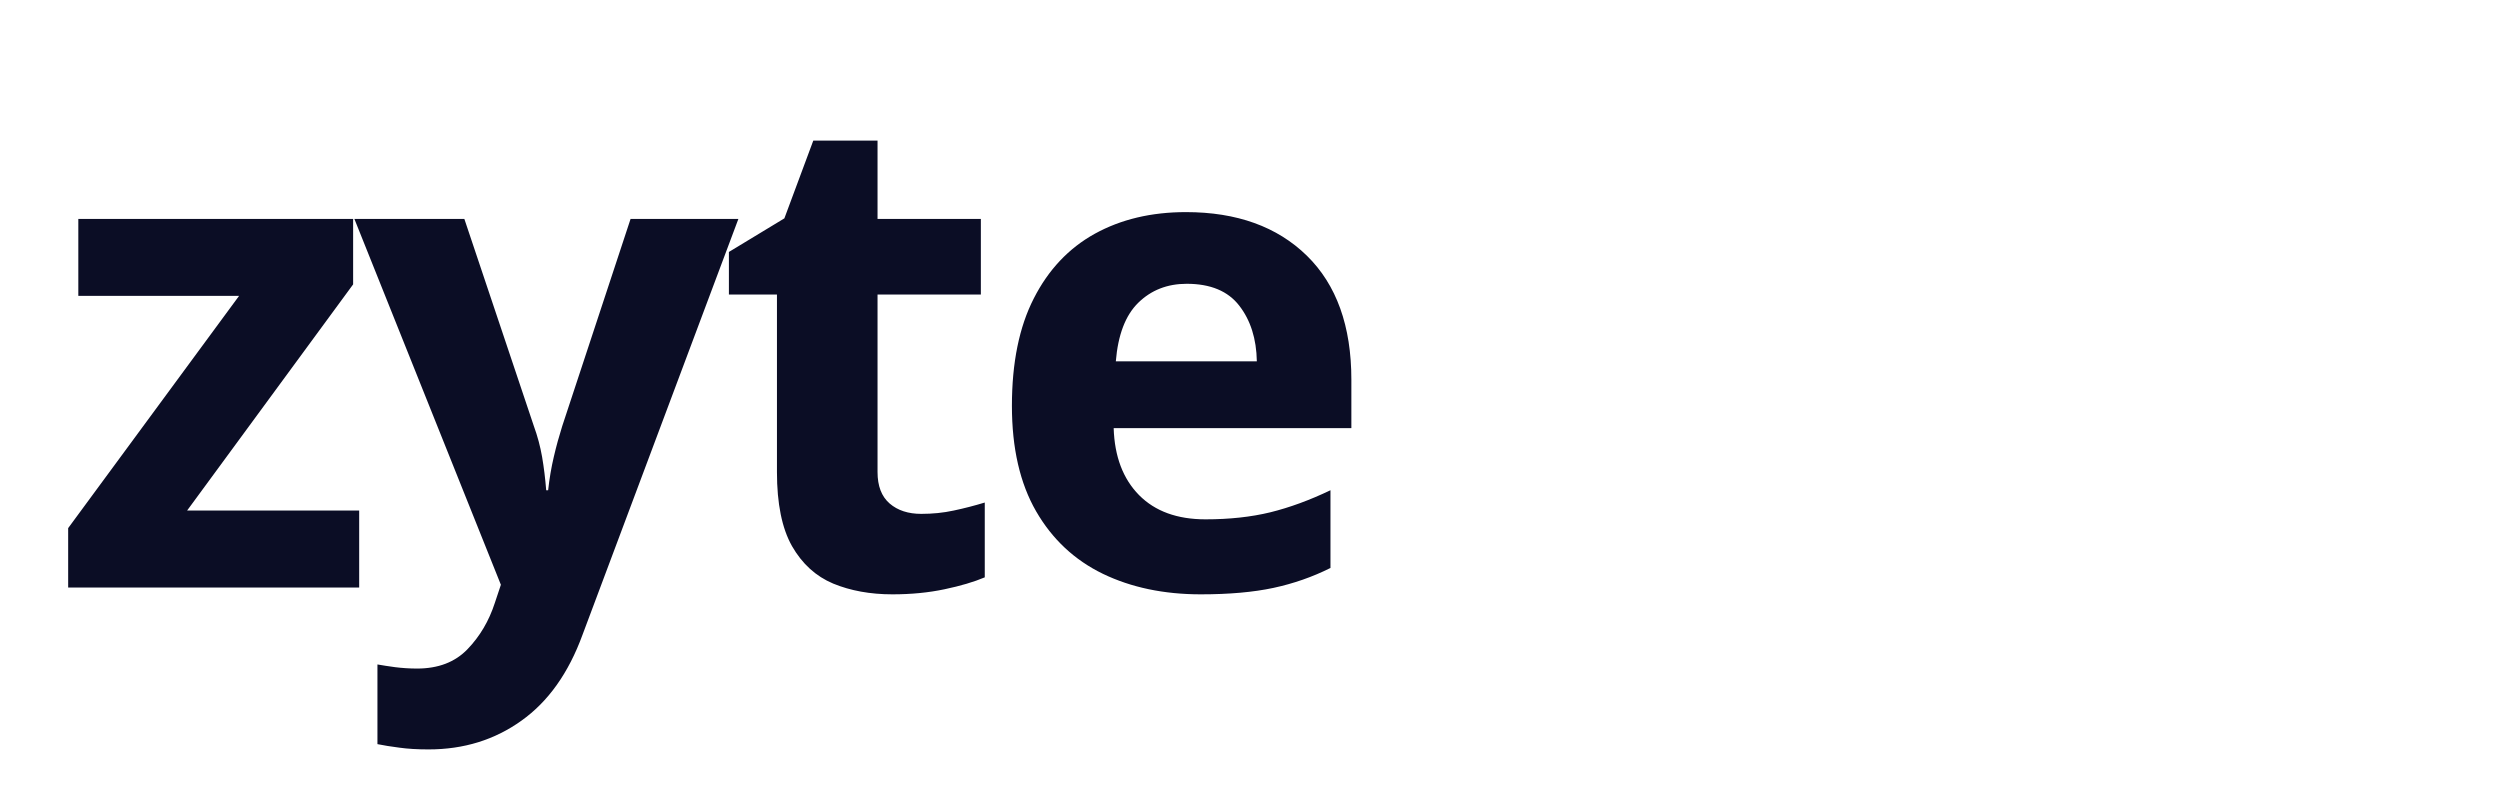
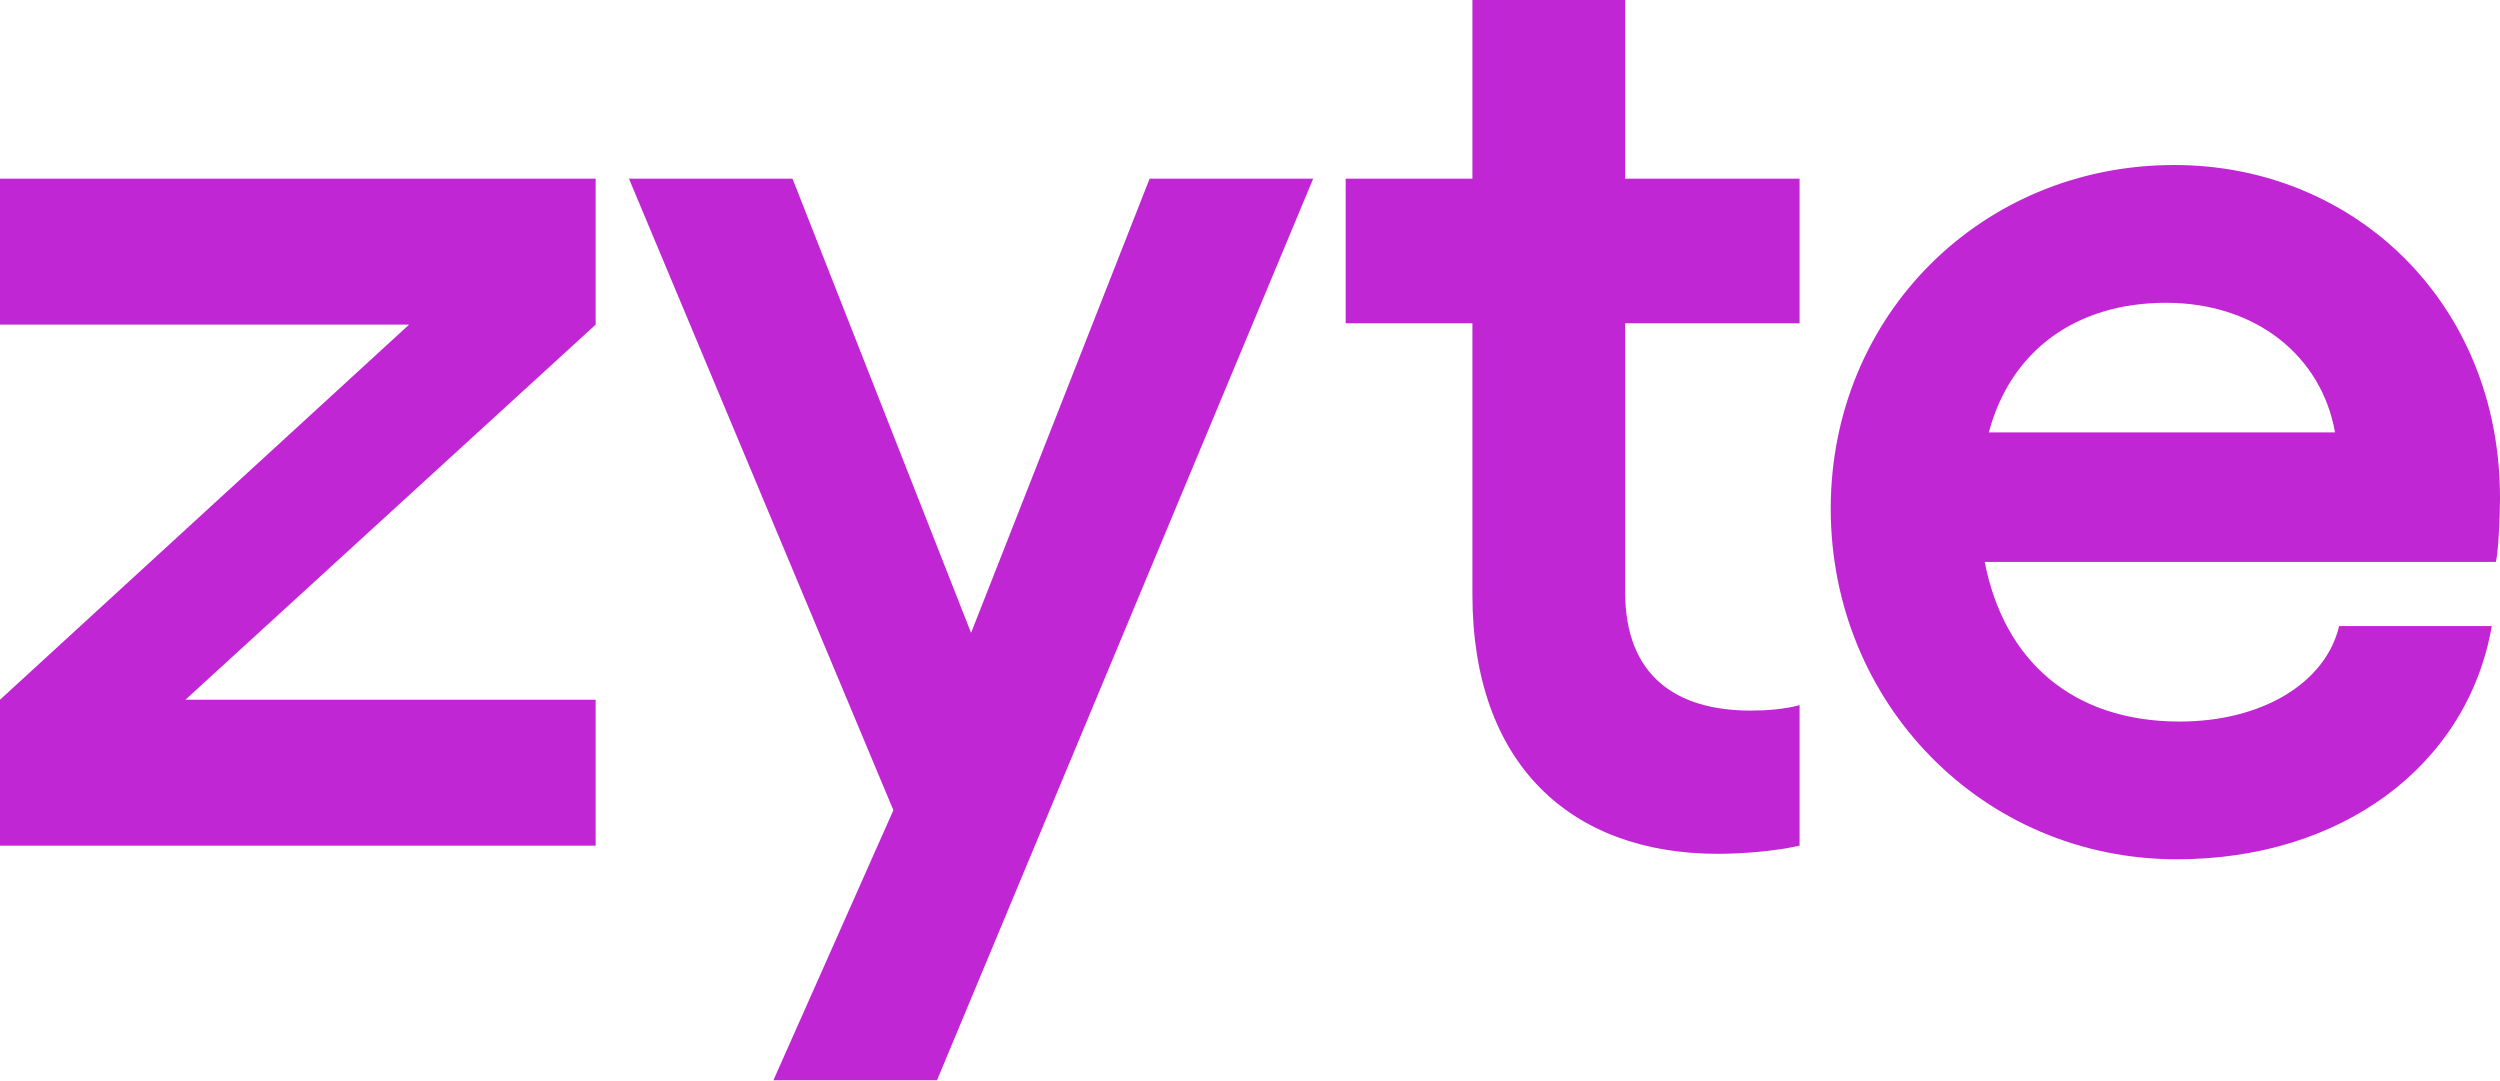
- <svg xmlns="http://www.w3.org/2000/svg" width="200" height="64" viewBox="0 0 200 64">
-   <text x="4" y="47" font-family="Geist, 'Segoe UI', system-ui, -apple-system, sans-serif" font-size="54" font-weight="700" letter-spacing="-2" fill="#0b0d25">zyte</text>
+ <svg xmlns="http://www.w3.org/2000/svg" viewBox="0 0 972 420" width="972" height="420" fill="none">
+   <path d="M572.476 0V69.468H523.199V125.685H572.476V231.21C572.476 296.961 610.63 331.968 667.882 331.968C677.41 331.968 690.673 330.897 699.677 328.776V274.155C693.842 275.751 686.959 276.276 680.6 276.276C651.973 276.276 631.848 263.025 631.848 230.139V125.685H699.677V69.468H631.848V0H572.476Z" fill="#C026D3" />
+   <path d="M845.345 64.155C915.294 64.155 972 117.726 972 193.557C972 200.445 971.454 213.717 970.405 218.484H771.661C779.09 256.683 805.575 280.539 847.444 280.539C879.26 280.539 904.171 265.692 909.459 243.411H968.81C959.282 298.032 909.984 334.089 846.394 334.089C770.611 334.089 711.786 273.105 711.786 197.799C711.786 122.493 770.611 64.155 845.345 64.155ZM842.155 117.726C807.17 117.726 781.735 136.29 773.256 168.105H907.864C902.576 138.411 877.14 117.726 842.155 117.726Z" fill-rule="evenodd" clip-rule="evenodd" fill="#C026D3" />
+   <path d="M308.127 69.468L377.551 246.057L446.975 69.468H510.565L364.309 420H300.698L347.351 315L244.537 69.468H308.127Z" fill="#C026D3" />
+   <path d="M159.058 126.21H0V69.468H231.589V126.21L72.09 272.055H231.589V328.797H0V272.055L159.058 126.21Z" fill="#C026D3" />
</svg>
